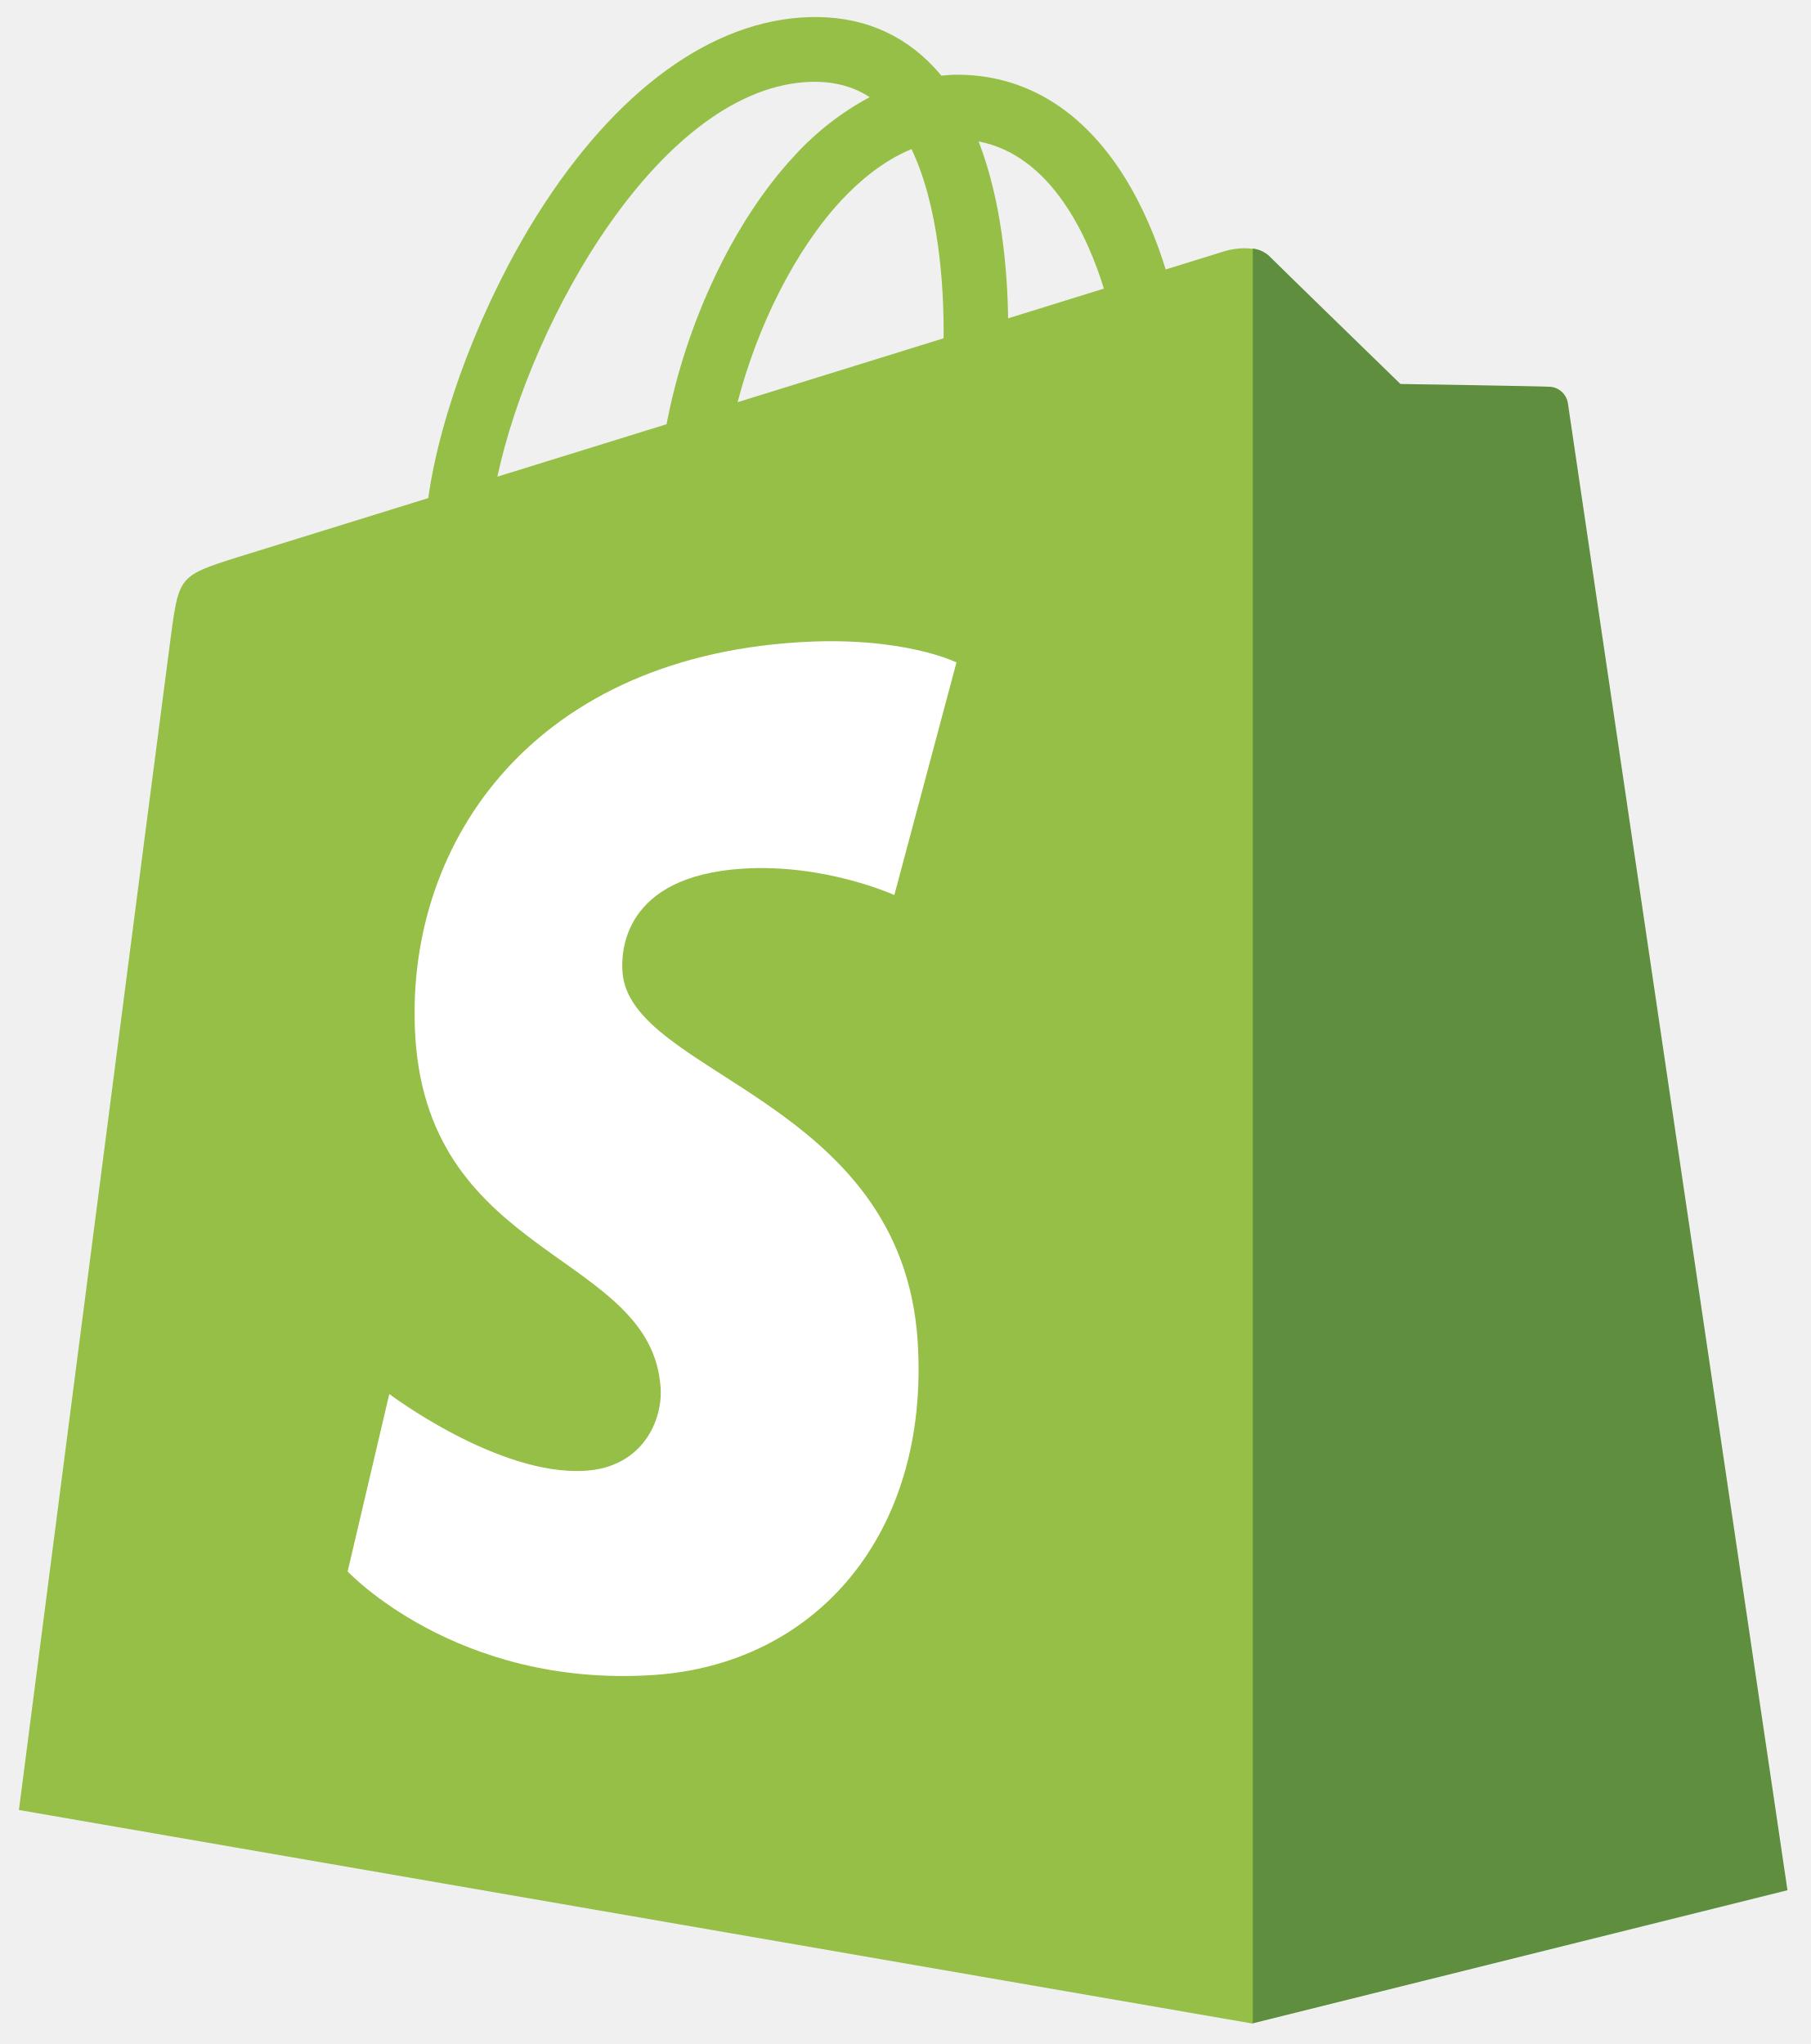
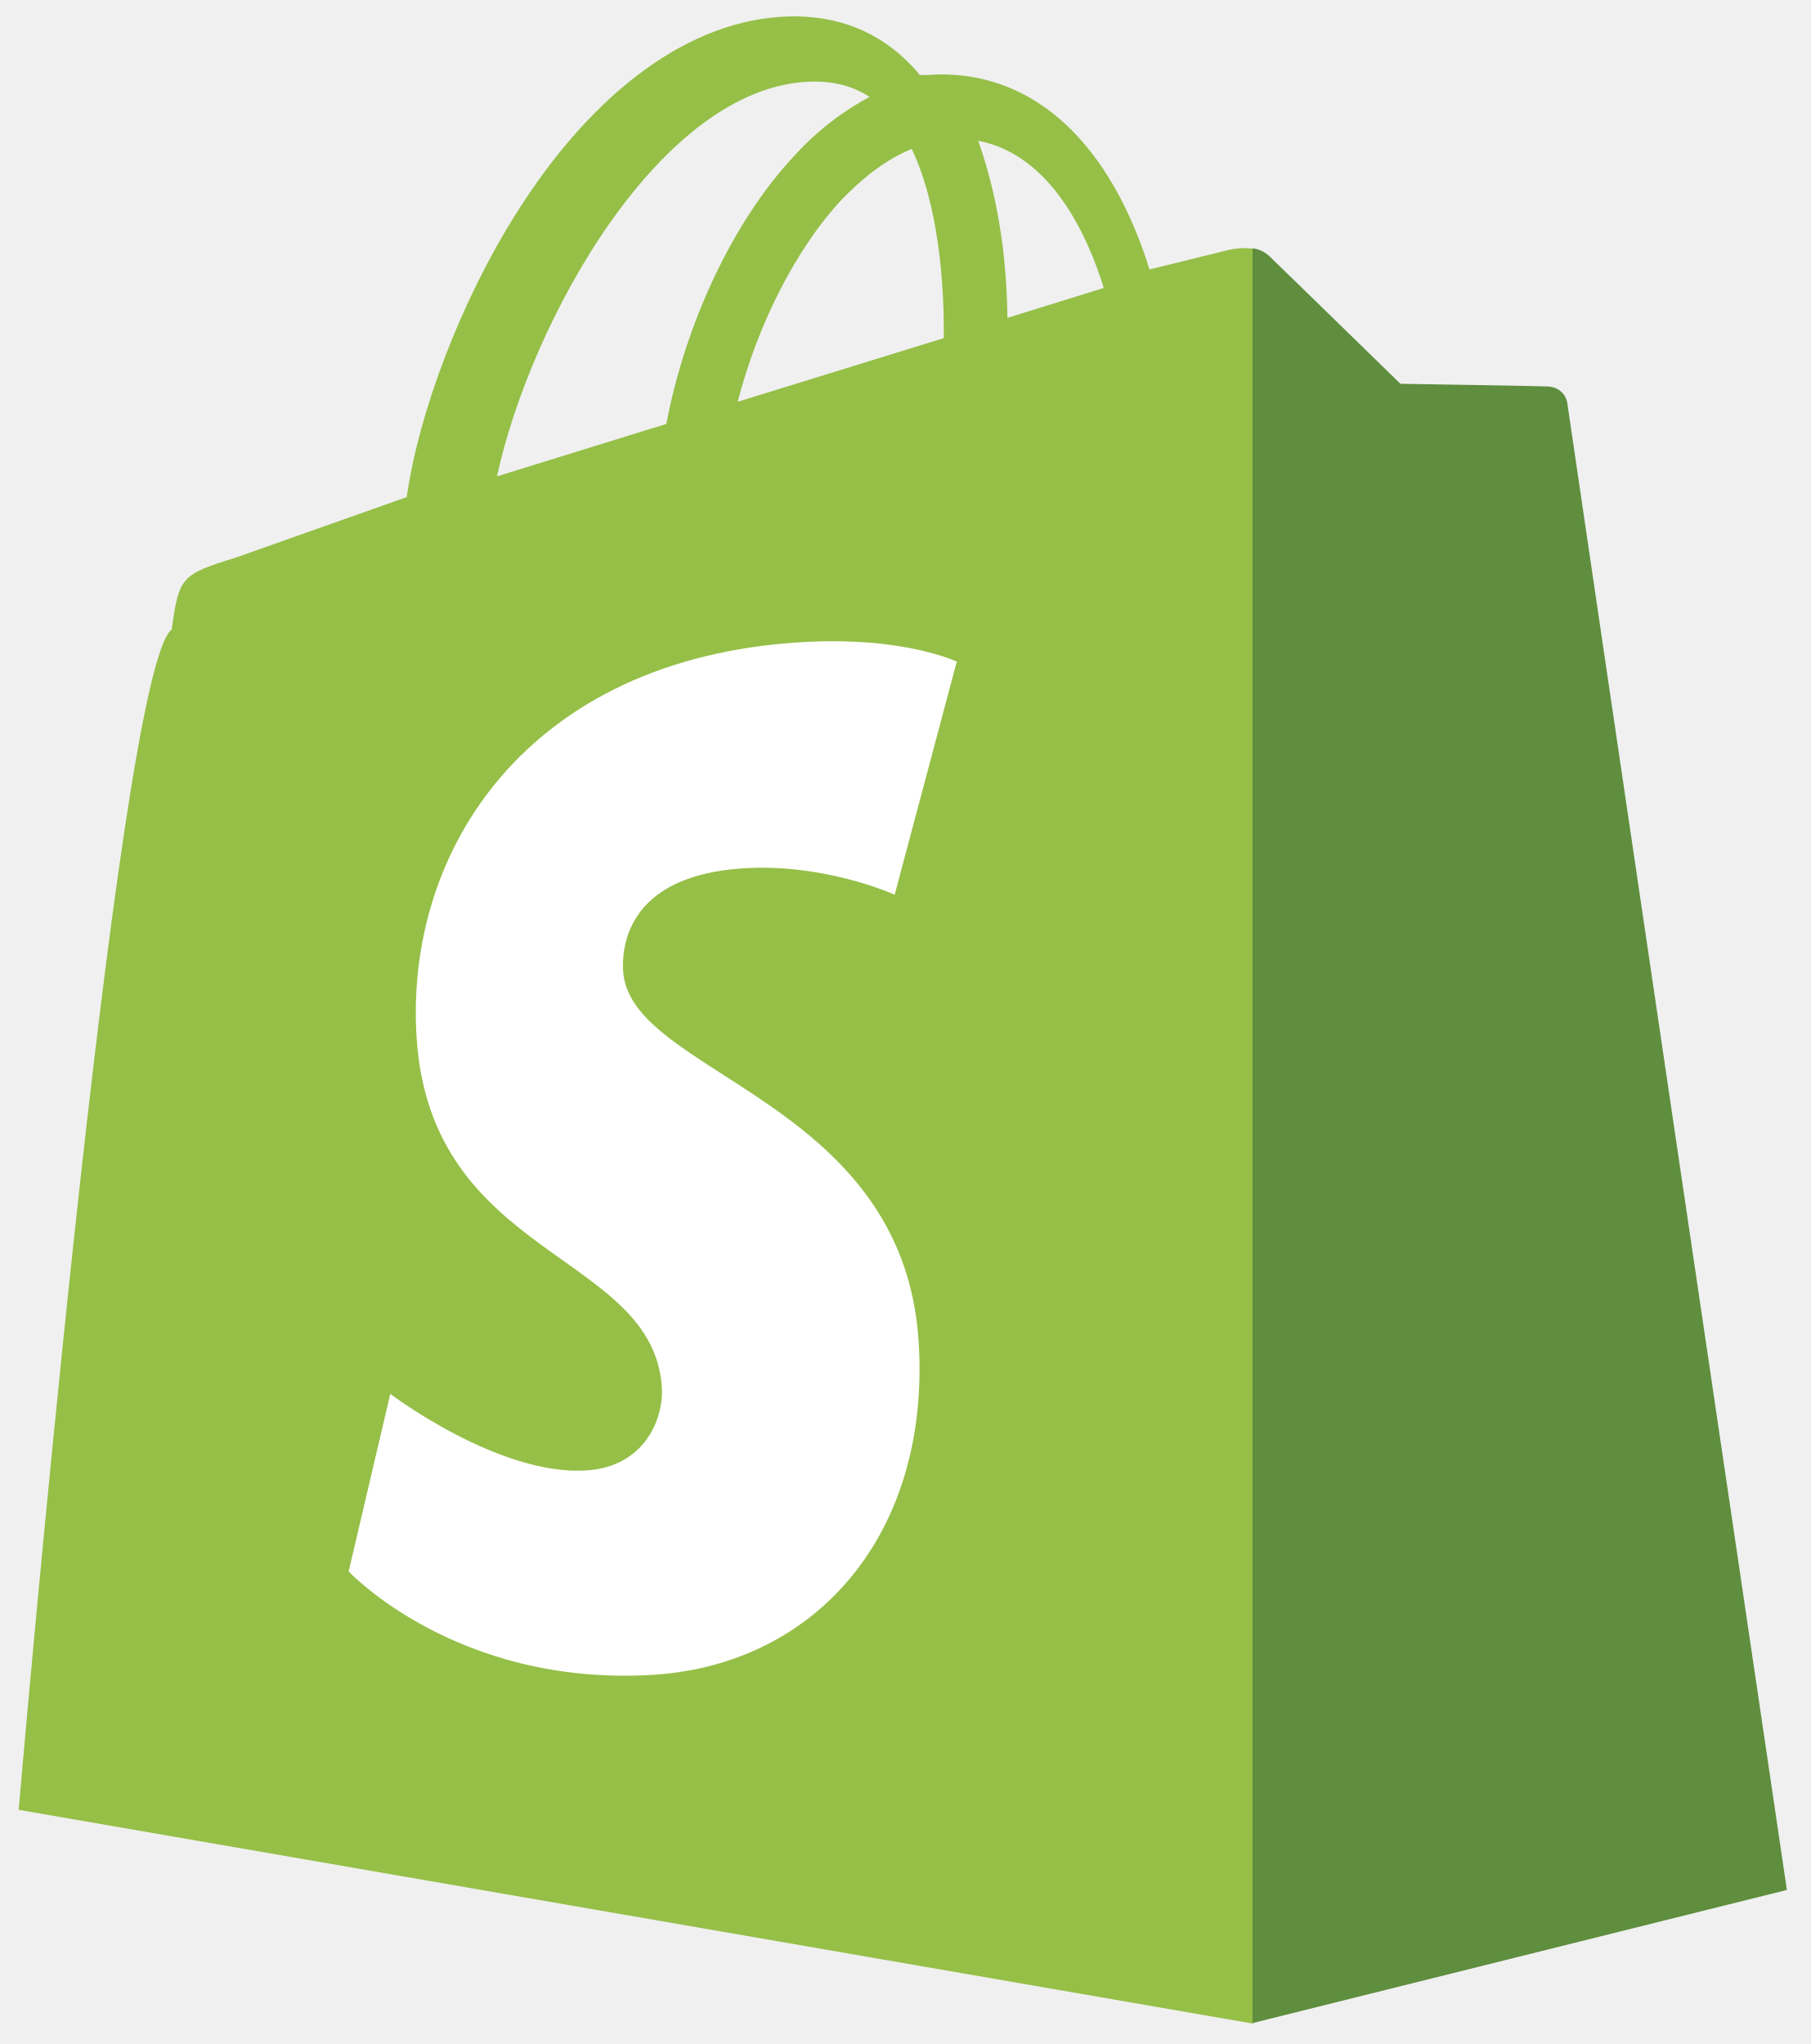
<svg xmlns="http://www.w3.org/2000/svg" viewBox="0 0 31 35">
-   <path d="M21.814 34.382l-.078-29.99c-.202-.202-.596-.141-.75-.096l-1.026.318a7.172 7.172 0 00-.491-1.208c-.728-1.39-1.792-2.125-3.08-2.127h-.004c-.086 0-.171.008-.257.015l-.01.001a2.805 2.805 0 00-.116-.134c-.56-.6-1.28-.893-2.142-.868-1.662.048-3.317 1.25-4.66 3.385-.945 1.503-1.662 3.39-1.867 4.851L4.06 9.544c-.963.303-.993.333-1.12 1.242-.095.688-2.616 20.207-2.616 20.207l21.128 3.658.362-.27zM14.892 1.664c-.281-.185-.61-.271-1-.263-2.566.074-4.804 4.087-5.375 6.761l2.458-.762.439-.136c.322-1.698 1.13-3.46 2.187-4.594a4.823 4.823 0 011.29-1.006zm-2.263 5.223l3.528-1.094c.011-.92-.089-2.28-.549-3.24-.49.202-.902.556-1.198.873-.793.853-1.44 2.154-1.78 3.461zm4.633-1.436l1.64-.509c-.262-.852-.884-2.28-2.145-2.52.392 1.013.493 2.186.505 3.029z" fill="#95BF47" fill-rule="evenodd">
-  </path>
-   <path d="M26.548 6.623c-.126-.01-2.568-.048-2.568-.048s-2.043-1.986-2.245-2.189a.503.503 0 00-.283-.13v30.39l9.155-2.279s-3.736-25.291-3.76-25.464a.333.333 0 00-.3-.28z" fill="#5E8E3E">
-  </path>
-   <path d="M16.378 11.342l-1.064 3.984s-1.186-.541-2.593-.452c-2.062.13-2.084 1.433-2.063 1.76.112 1.78 4.793 2.17 5.056 6.343.207 3.283-1.739 5.53-4.543 5.706-3.365.213-5.218-1.775-5.218-1.775l.713-3.038s1.865 1.409 3.357 1.314c.976-.061 1.324-.855 1.289-1.417-.147-2.323-3.959-2.187-4.2-6.005-.202-3.215 1.905-6.47 6.556-6.764 1.792-.114 2.71.345 2.71.345" fill="#fff">
-  </path>
+   <path d="M21.81 34.38l-.078-29.99c-.202-.202-.596-.141-.75-.096l-1.3.32a7.17 7.17 0 00-.491-1.21c-.728-1.39-1.79-2.13-3.08-2.13h-.004c-.086 0-.171.01-.257.01l-.1.00a2.81 2.81 0 00-.116-.134c-.56-.6-1.28-.893-2.14-.868-1.66.05-3.32 1.25-4.66 3.38-.945 1.50-1.66 3.39-1.87 4.85L4.06 9.54c-.963.30-.993.33-1.12 1.24-.95.69-2.62 20.21-2.62 20.21l21.13 3.66.36-.27zM14.89 1.66c-.281-.185-.61-.271-1-.263-2.57.07-4.80 4.09-5.38 6.76l2.46-.762.44-.136c.322-1.70 1.13-3.46 2.19-4.59a4.82 4.82 0 011.29-1.01zm-2.26 5.22l3.53-1.09c.011-.92-.089-2.28-.549-3.24-.49.20-.902.56-1.20.87-.793.85-1.44 2.15-1.78 3.46zm4.63-1.44l1.64-.509c-.262-.852-.884-2.28-2.15-2.52.39 1.1.49 2.19.50 3.03z" fill="#95BF47" fill-rule="evenodd" />
+   <path d="M26.55 6.62c-.126-.01-2.57-.048-2.57-.048s-2.04-1.99-2.25-2.19a.503.50 0 00-.283-.13v30.39l9.15-2.28s-3.74-25.29-3.76-25.46a.333.33 0 00-.3-.28z" fill="#5E8E3E" />
+   <path d="M16.38 11.34l-1.06 3.98s-1.19-.541-2.59-.452c-2.06.13-2.08 1.43-2.06 1.76.11 1.78 4.79 2.17 5.06 6.34.21 3.28-1.74 5.53-4.54 5.71-3.37.21-5.22-1.77-5.22-1.77l.713-3.04s1.86 1.41 3.36 1.31c.976-.061 1.32-.855 1.29-1.42-.147-2.32-3.96-2.19-4.2-6.00-.202-3.21 1.91-6.47 6.56-6.76 1.79-.114 2.71.34 2.71.34" fill="#fff" />
</svg>
